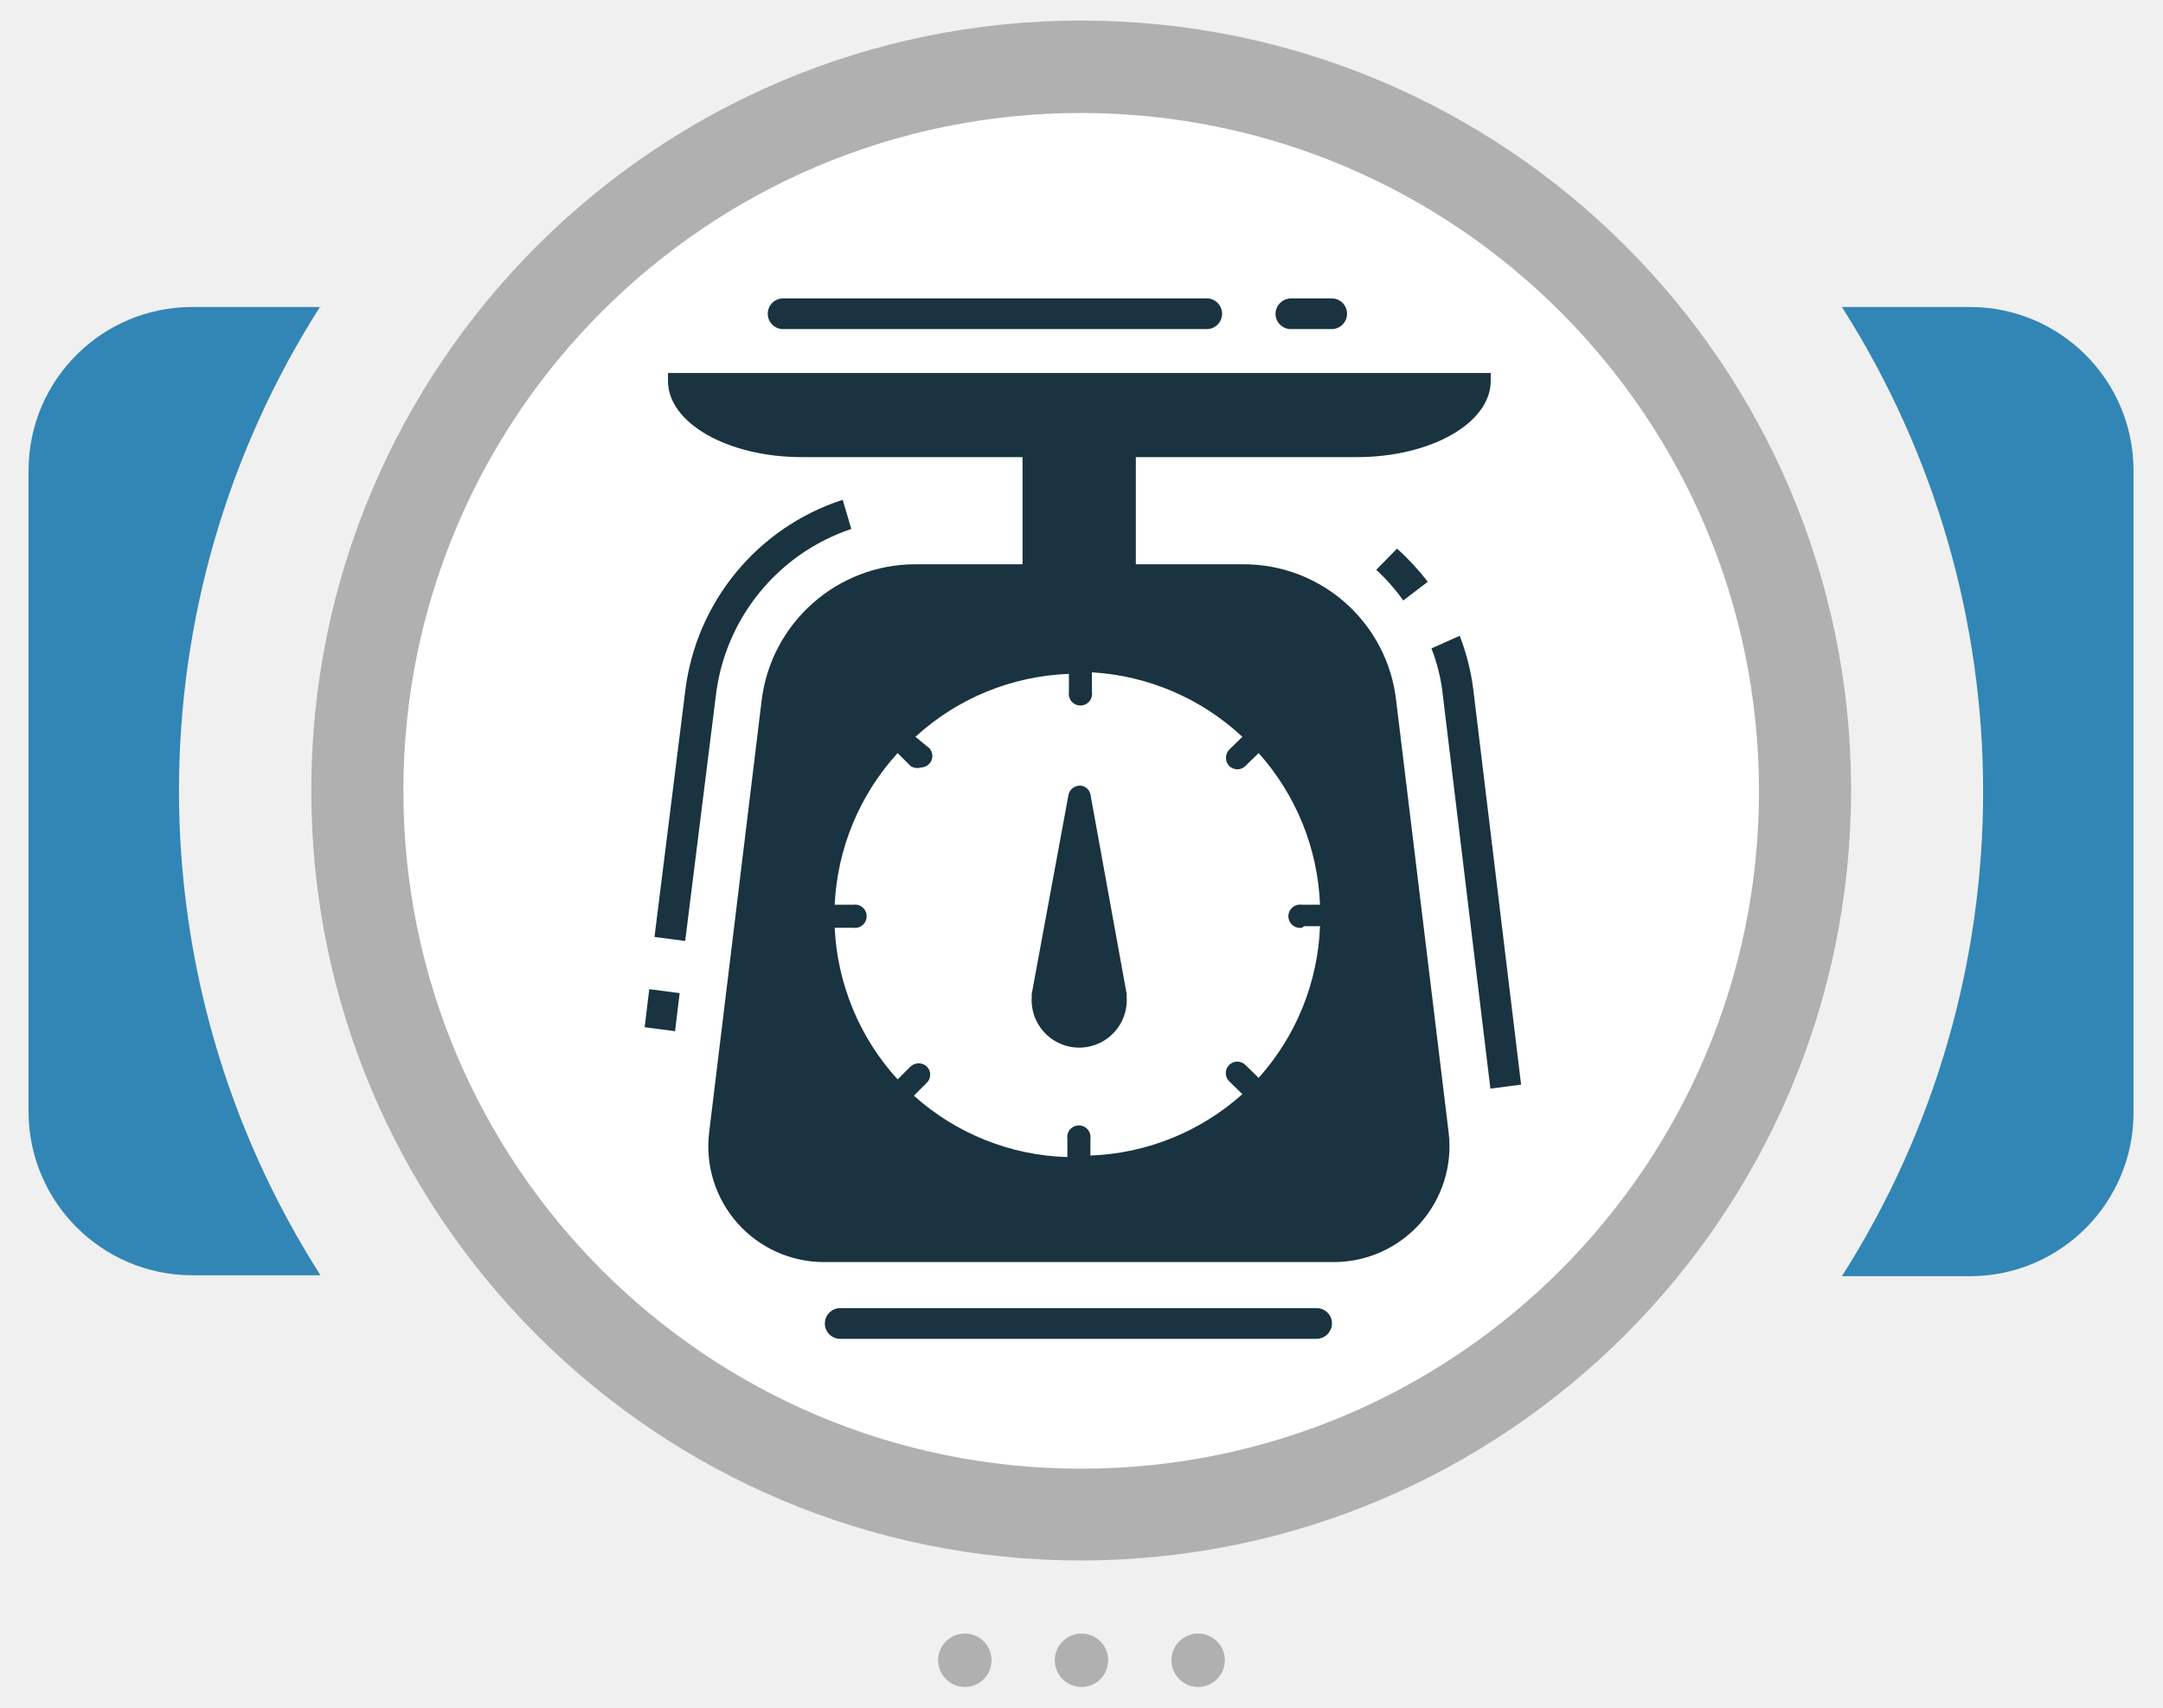
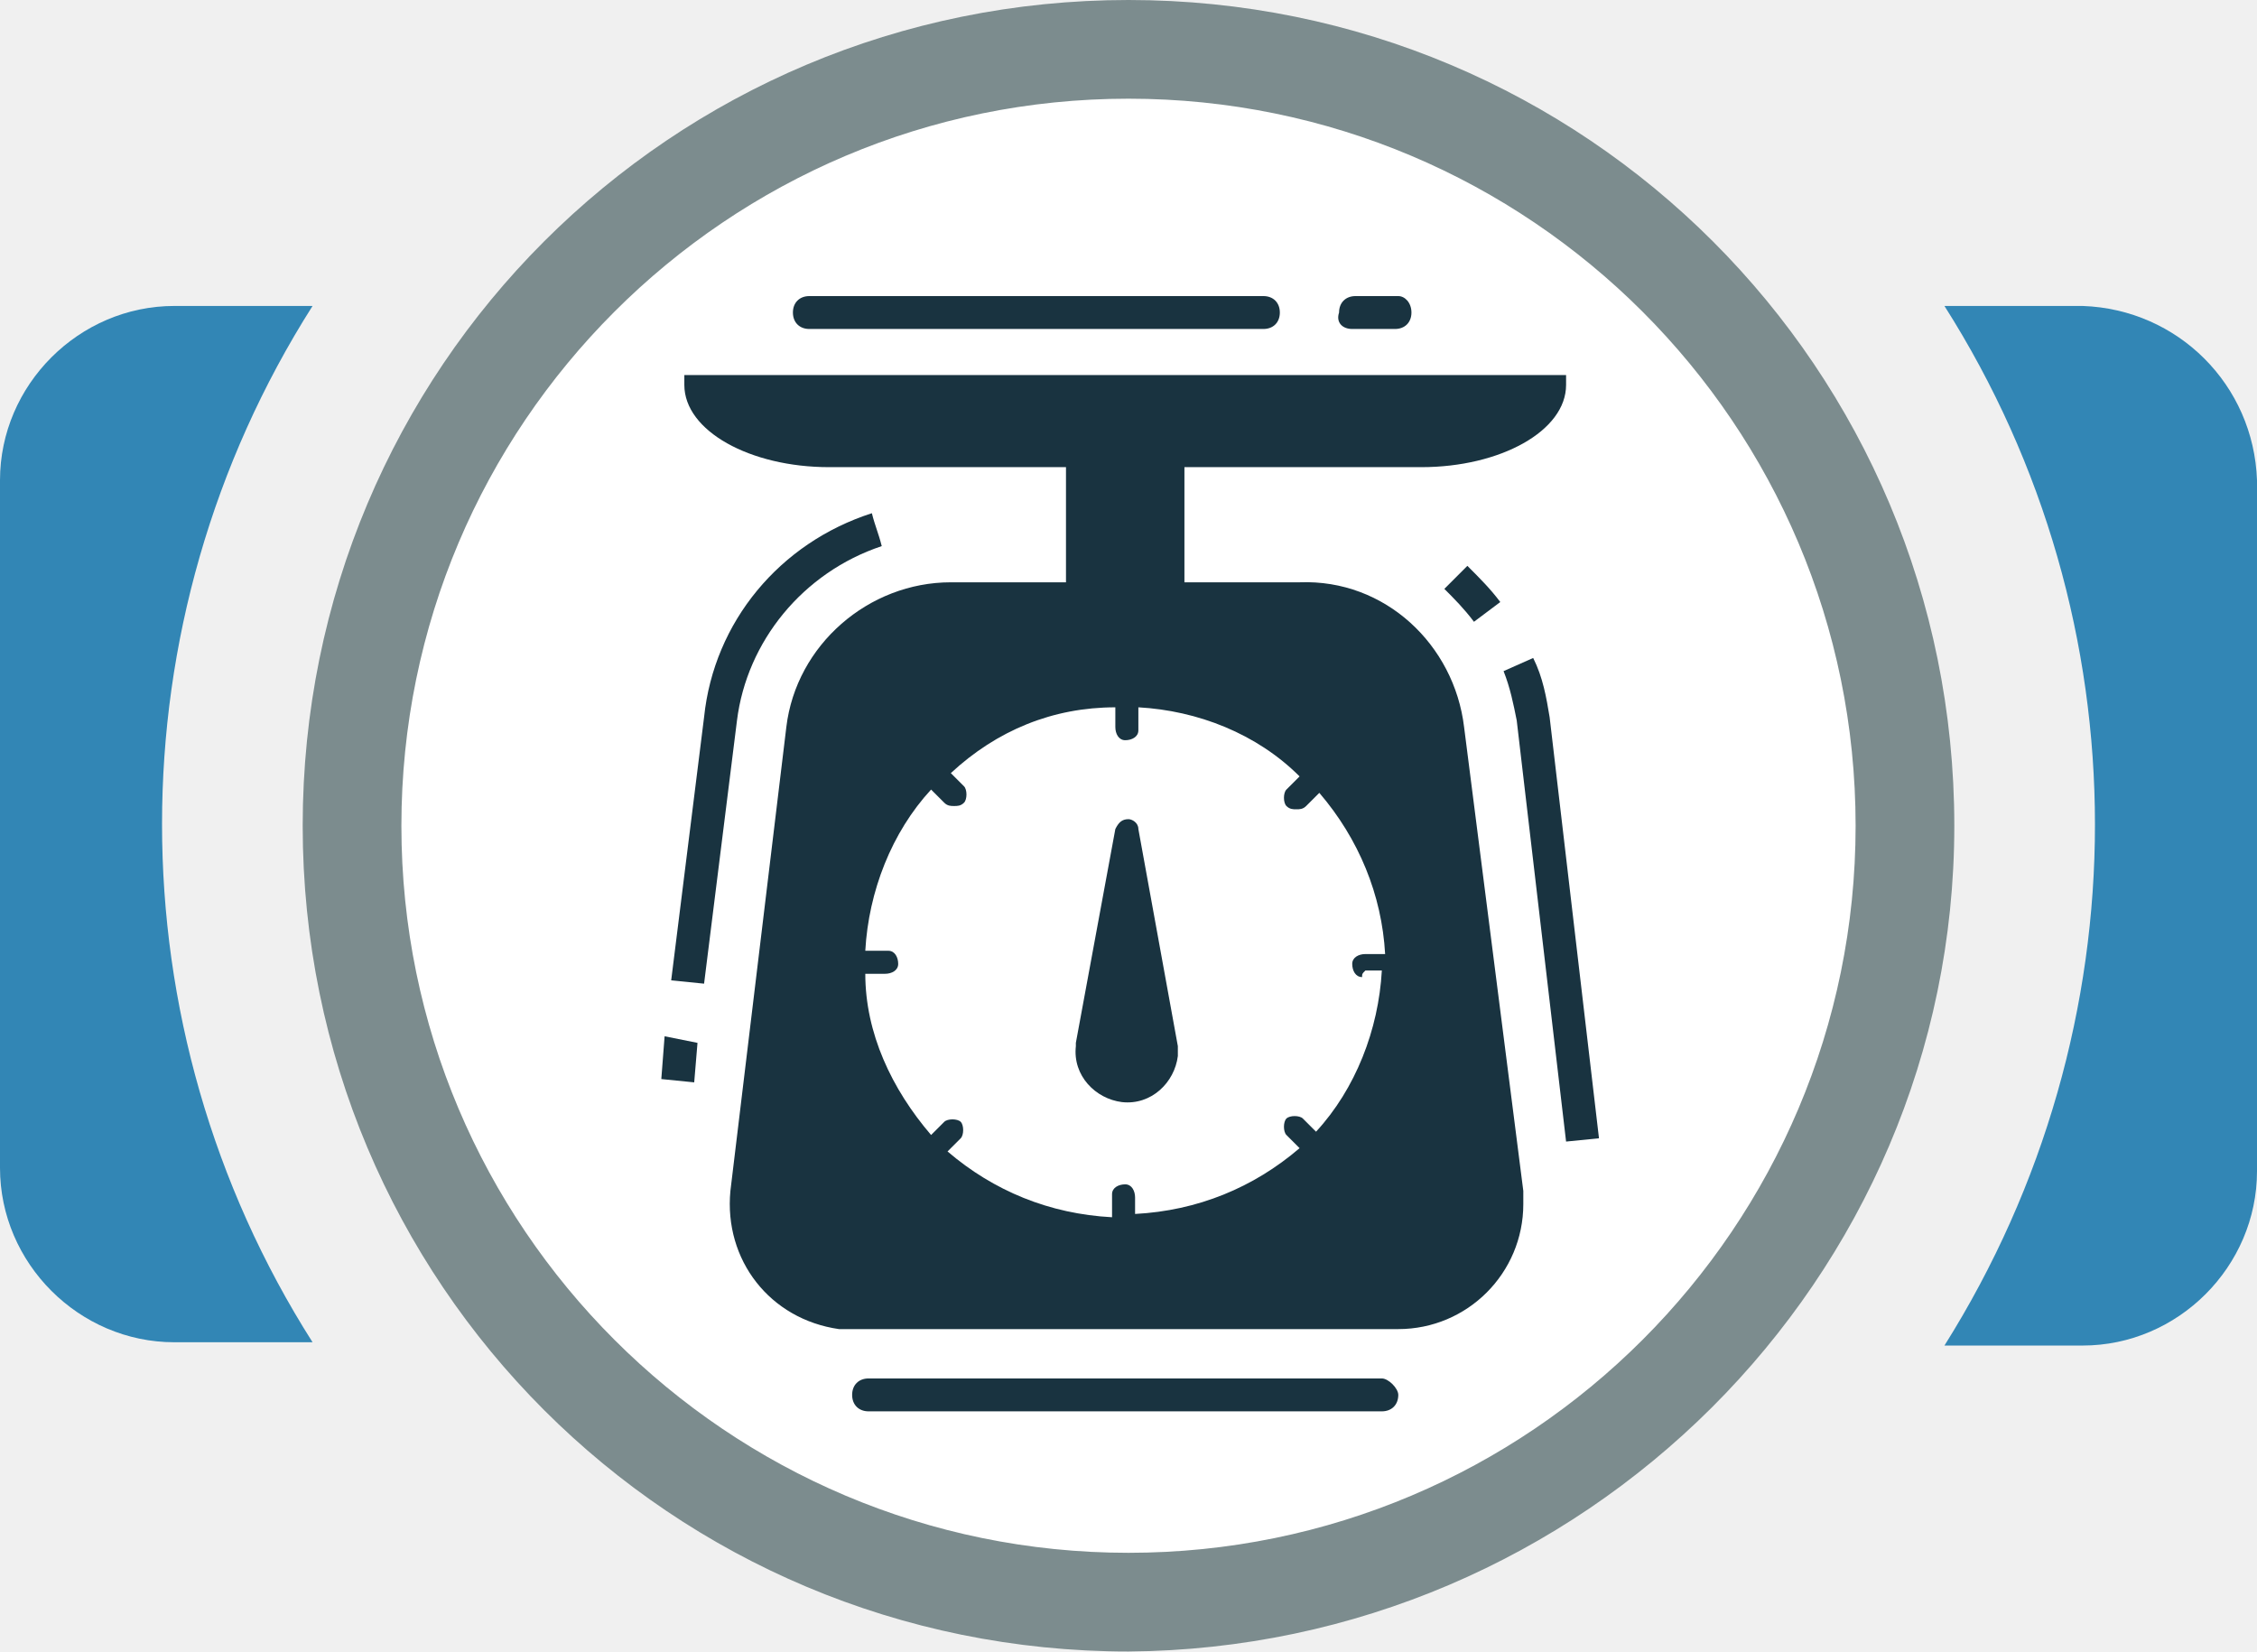
- <svg xmlns="http://www.w3.org/2000/svg" viewBox="0 0 70.46 55.63">
-   <defs>
-     <style>.cls-1{fill:#fff;}.cls-2{fill:#3286b5;}.cls-3{fill:#b0b0b0;}.cls-4{fill:#193340;}</style>
-   </defs>
-   <g id="EPS_BACK" data-name="EPS BACK">
-     <circle class="cls-1" cx="35.23" cy="25.75" r="23.72" />
-     <path class="cls-2" d="M10.44,10H6.25A5.33,5.33,0,0,0,.93,15.28V36.22a5.34,5.34,0,0,0,5.32,5.32h4.19a29.33,29.33,0,0,1,0-31.57Z" />
-     <path class="cls-2" d="M64.21,10H60a29.38,29.38,0,0,1,0,31.57h4.19a5.33,5.33,0,0,0,5.31-5.32V15.28A5.33,5.33,0,0,0,64.21,10Z" />
-     <path class="cls-3" d="M35.23,50.83A25.08,25.08,0,1,1,60.3,25.75,25.11,25.11,0,0,1,35.23,50.83Zm0-47.15A22.08,22.08,0,1,0,57.3,25.75,22.1,22.1,0,0,0,35.23,3.68Z" />
-     <circle class="cls-3" cx="31.43" cy="54.08" r="0.87" />
-     <circle class="cls-3" cx="35.23" cy="54.08" r="0.87" />
-     <circle class="cls-3" cx="39.03" cy="54.08" r="0.87" />
+ <svg xmlns="http://www.w3.org/2000/svg" version="1.1" id="Layer_1" x="0px" y="0px" viewBox="0 0 68.6 50.2" style="enable-background:new 0 0 68.6 50.2;" xml:space="preserve">
+   <style type="text/css">
+ 	.st0{fill:#FFFFFF;}
+ 	.st1{fill:#3286B5;}
+ 	.st2{fill:#7C8C8E;}
+ 	.st3{display:none;fill:#B0B0B0;}
+ 	.st4{fill:#193340;}
+ </style>
+   <g id="EPS_BACK">
+     <circle class="st0" cx="34.3" cy="25.1" r="23.7" />
+     <path class="st1" d="M9.5,9.3H5.3C2.4,9.3,0,11.7,0,14.6v20.9c0,2.9,2.4,5.3,5.3,5.3h4.2C3.4,31.2,3.4,18.9,9.5,9.3L9.5,9.3z" />
+     <path class="st1" d="M63.3,9.3h-4.2c6.1,9.6,6.1,21.9,0,31.6h4.2c2.9,0,5.3-2.4,5.3-5.3v-21C68.5,11.7,66.2,9.4,63.3,9.3z" />
+     <path class="st2" d="M34.3,50.2c-13.9,0-25.1-11.2-25.1-25.1C9.2,11.2,20.4,0,34.3,0c13.9,0,25.1,11.2,25.1,25.1c0,0,0,0,0,0   C59.4,38.9,48.1,50.1,34.3,50.2z M34.3,3c-12.2,0-22.1,9.9-22.1,22.1s9.9,22.1,22.1,22.1c12.2,0,22.1-9.9,22.1-22.1c0,0,0,0,0,0   C56.4,12.9,46.5,3,34.3,3z" />
+     <circle class="st3" cx="30.5" cy="53.4" r="0.9" />
+     <circle class="st3" cx="34.3" cy="53.4" r="0.9" />
+     <circle class="st3" cx="38.1" cy="53.4" r="0.9" />
  </g>
-   <g id="EPS_ICON" data-name="EPS ICON">
-     <path class="cls-4" d="M42.89,42.61H27.37a.5.5,0,0,0-.5.5.5.5,0,0,0,.5.5H42.89a.51.51,0,0,0,.5-.5A.5.5,0,0,0,42.89,42.61Z" />
-     <path class="cls-4" d="M25.51,10.72h13.8a.5.5,0,0,0,.5-.5.5.5,0,0,0-.5-.5H25.51a.5.5,0,0,0-.5.5A.5.5,0,0,0,25.51,10.72Z" />
-     <path class="cls-4" d="M42.05,10.72h1.33a.5.5,0,0,0,.5-.5.5.5,0,0,0-.5-.5H42.05a.51.51,0,0,0-.5.5A.5.5,0,0,0,42.05,10.72Z" />
-     <path class="cls-4" d="M44.83,18.56a6.15,6.15,0,0,1,.88,1l.8-.61a8.46,8.46,0,0,0-1-1.08Z" />
-     <path class="cls-4" d="M48,22.52a7.39,7.39,0,0,0-.45-1.81l-.92.41A5.94,5.94,0,0,1,47,22.64l1.55,12.82,1-.13Z" />
-     <path class="cls-4" d="M27.73,17.23c-.1-.35-.18-.62-.28-.95a7.5,7.5,0,0,0-5.13,6.24l-1,8,1,.13,1-8A6.54,6.54,0,0,1,27.73,17.23Z" />
-     <polygon class="cls-4" points="21 33.46 21.99 33.59 22.14 32.35 21.15 32.22 21 33.46" />
-     <path class="cls-4" d="M35.52,25.87a.36.36,0,0,0-.35-.28h0a.38.38,0,0,0-.36.28l-1.2,6.5a.25.25,0,0,0,0,.08,1.55,1.55,0,1,0,3.09,0,.25.25,0,0,0,0-.08Z" />
-     <path class="cls-4" d="M45.48,22.82a5,5,0,0,0-5-4.44H37V14.89h7.2c2.41,0,4.36-1.11,4.36-2.48v-.26H21.76v.26c0,1.37,1.95,2.48,4.36,2.48h7.19v3.49h-3.5a5.05,5.05,0,0,0-5,4.44L23.1,36.89a3.77,3.77,0,0,0,3.74,4.22H43.45a3.77,3.77,0,0,0,3.74-4.22Zm-3,7.35H43a7.84,7.84,0,0,1-2,4.94l-.43-.42a.37.37,0,0,0-.53.53l.43.42a7.85,7.85,0,0,1-4.95,2V37.1a.38.38,0,1,0-.75,0v.59a7.83,7.83,0,0,1-5-2l.42-.42a.37.37,0,0,0,0-.53.39.39,0,0,0-.53,0l-.42.42a7.88,7.88,0,0,1-2.05-4.94h.6a.38.38,0,1,0,0-.75h-.6a7.88,7.88,0,0,1,2.05-4.94l.42.42A.4.4,0,0,0,30,25a.38.38,0,0,0,.26-.11.37.37,0,0,0,0-.53L29.82,24a7.83,7.83,0,0,1,5-2.05v.59a.38.38,0,1,0,.75,0V21.9A7.85,7.85,0,0,1,40.47,24l-.43.42a.39.39,0,0,0,0,.53.4.4,0,0,0,.27.11.38.38,0,0,0,.26-.11l.43-.42a7.87,7.87,0,0,1,2,4.94h-.59a.38.38,0,1,0,0,.75Z" />
+   <g id="EPS_ICON">
+     <path class="st4" d="M42,41.9H26.4c-0.3,0-0.5,0.2-0.5,0.5s0.2,0.5,0.5,0.5H42c0.3,0,0.5-0.2,0.5-0.5C42.5,42.2,42.2,41.9,42,41.9z   " />
+     <path class="st4" d="M24.6,10h13.8c0.3,0,0.5-0.2,0.5-0.5S38.7,9,38.4,9H24.6c-0.3,0-0.5,0.2-0.5,0.5S24.3,10,24.6,10z" />
+     <path class="st4" d="M41.1,10h1.3c0.3,0,0.5-0.2,0.5-0.5S42.7,9,42.5,9h-1.3c-0.3,0-0.5,0.2-0.5,0.5C40.6,9.8,40.8,10,41.1,10z" />
+     <path class="st4" d="M43.9,17.9c0.3,0.3,0.6,0.6,0.9,1l0.8-0.6c-0.3-0.4-0.6-0.7-1-1.1L43.9,17.9z" />
+     <path class="st4" d="M47.1,21.8c-0.1-0.6-0.2-1.2-0.5-1.8l-0.9,0.4c0.2,0.5,0.3,1,0.4,1.5l1.5,12.8l1-0.1L47.1,21.8z" />
+     <path class="st4" d="M26.8,16.6c-0.1-0.4-0.2-0.6-0.3-1c-2.8,0.9-4.8,3.3-5.1,6.2l-1,8l1,0.1l1-8C22.7,19.5,24.4,17.4,26.8,16.6z" />
+     <polygon class="st4" points="20.1,32.8 21.1,32.9 21.2,31.7 20.2,31.5  " />
+     <path class="st4" d="M34.6,25.2c0-0.2-0.2-0.3-0.3-0.3l0,0c-0.2,0-0.3,0.1-0.4,0.3l-1.2,6.5c0,0,0,0.1,0,0.1   c-0.1,0.9,0.6,1.6,1.4,1.7c0.9,0.1,1.6-0.6,1.7-1.4c0-0.1,0-0.2,0-0.2c0,0,0-0.1,0-0.1L34.6,25.2z" />
+     <path class="st4" d="M44.5,22.1c-0.3-2.5-2.4-4.5-5-4.4h-3.5v-3.5h7.2c2.4,0,4.4-1.1,4.4-2.5v-0.3H20.8v0.3c0,1.4,2,2.5,4.4,2.5   h7.2v3.5h-3.5c-2.5,0-4.7,1.9-5,4.4l-1.7,14.1c-0.2,2.1,1.2,3.9,3.3,4.2c0.1,0,0.3,0,0.4,0h16.6c2.1,0,3.8-1.7,3.8-3.8   c0-0.1,0-0.3,0-0.4L44.5,22.1z M41.5,29.5h0.5c-0.1,1.8-0.8,3.6-2,4.9L39.6,34c-0.1-0.1-0.4-0.1-0.5,0s-0.1,0.4,0,0.5l0.4,0.4   c-1.4,1.2-3.1,1.9-5,2v-0.5c0-0.2-0.1-0.4-0.3-0.4c-0.2,0-0.4,0.1-0.4,0.3c0,0,0,0.1,0,0.1V37c-1.9-0.1-3.6-0.8-5-2l0.4-0.4   c0.1-0.1,0.1-0.4,0-0.5c0,0,0,0,0,0c-0.1-0.1-0.4-0.1-0.5,0l-0.4,0.4c-1.2-1.4-2-3.1-2-4.9h0.6c0.2,0,0.4-0.1,0.4-0.3   c0-0.2-0.1-0.4-0.3-0.4c0,0-0.1,0-0.1,0h-0.6c0.1-1.8,0.8-3.6,2-4.9l0.4,0.4c0.1,0.1,0.2,0.1,0.3,0.1c0.1,0,0.2,0,0.3-0.1   c0.1-0.1,0.1-0.4,0-0.5c0,0,0,0,0,0l-0.4-0.4c1.4-1.3,3.1-2,5-2v0.6c0,0.2,0.1,0.4,0.3,0.4c0.2,0,0.4-0.1,0.4-0.3c0,0,0-0.1,0-0.1   v-0.6c1.8,0.1,3.6,0.8,4.9,2.1l-0.4,0.4c-0.1,0.1-0.1,0.4,0,0.5c0.1,0.1,0.2,0.1,0.3,0.1c0.1,0,0.2,0,0.3-0.1l0.4-0.4   c1.2,1.4,1.9,3.1,2,4.9h-0.6c-0.2,0-0.4,0.1-0.4,0.3c0,0.2,0.1,0.4,0.3,0.4C41.4,29.6,41.4,29.6,41.5,29.5L41.5,29.5z" />
  </g>
</svg>
